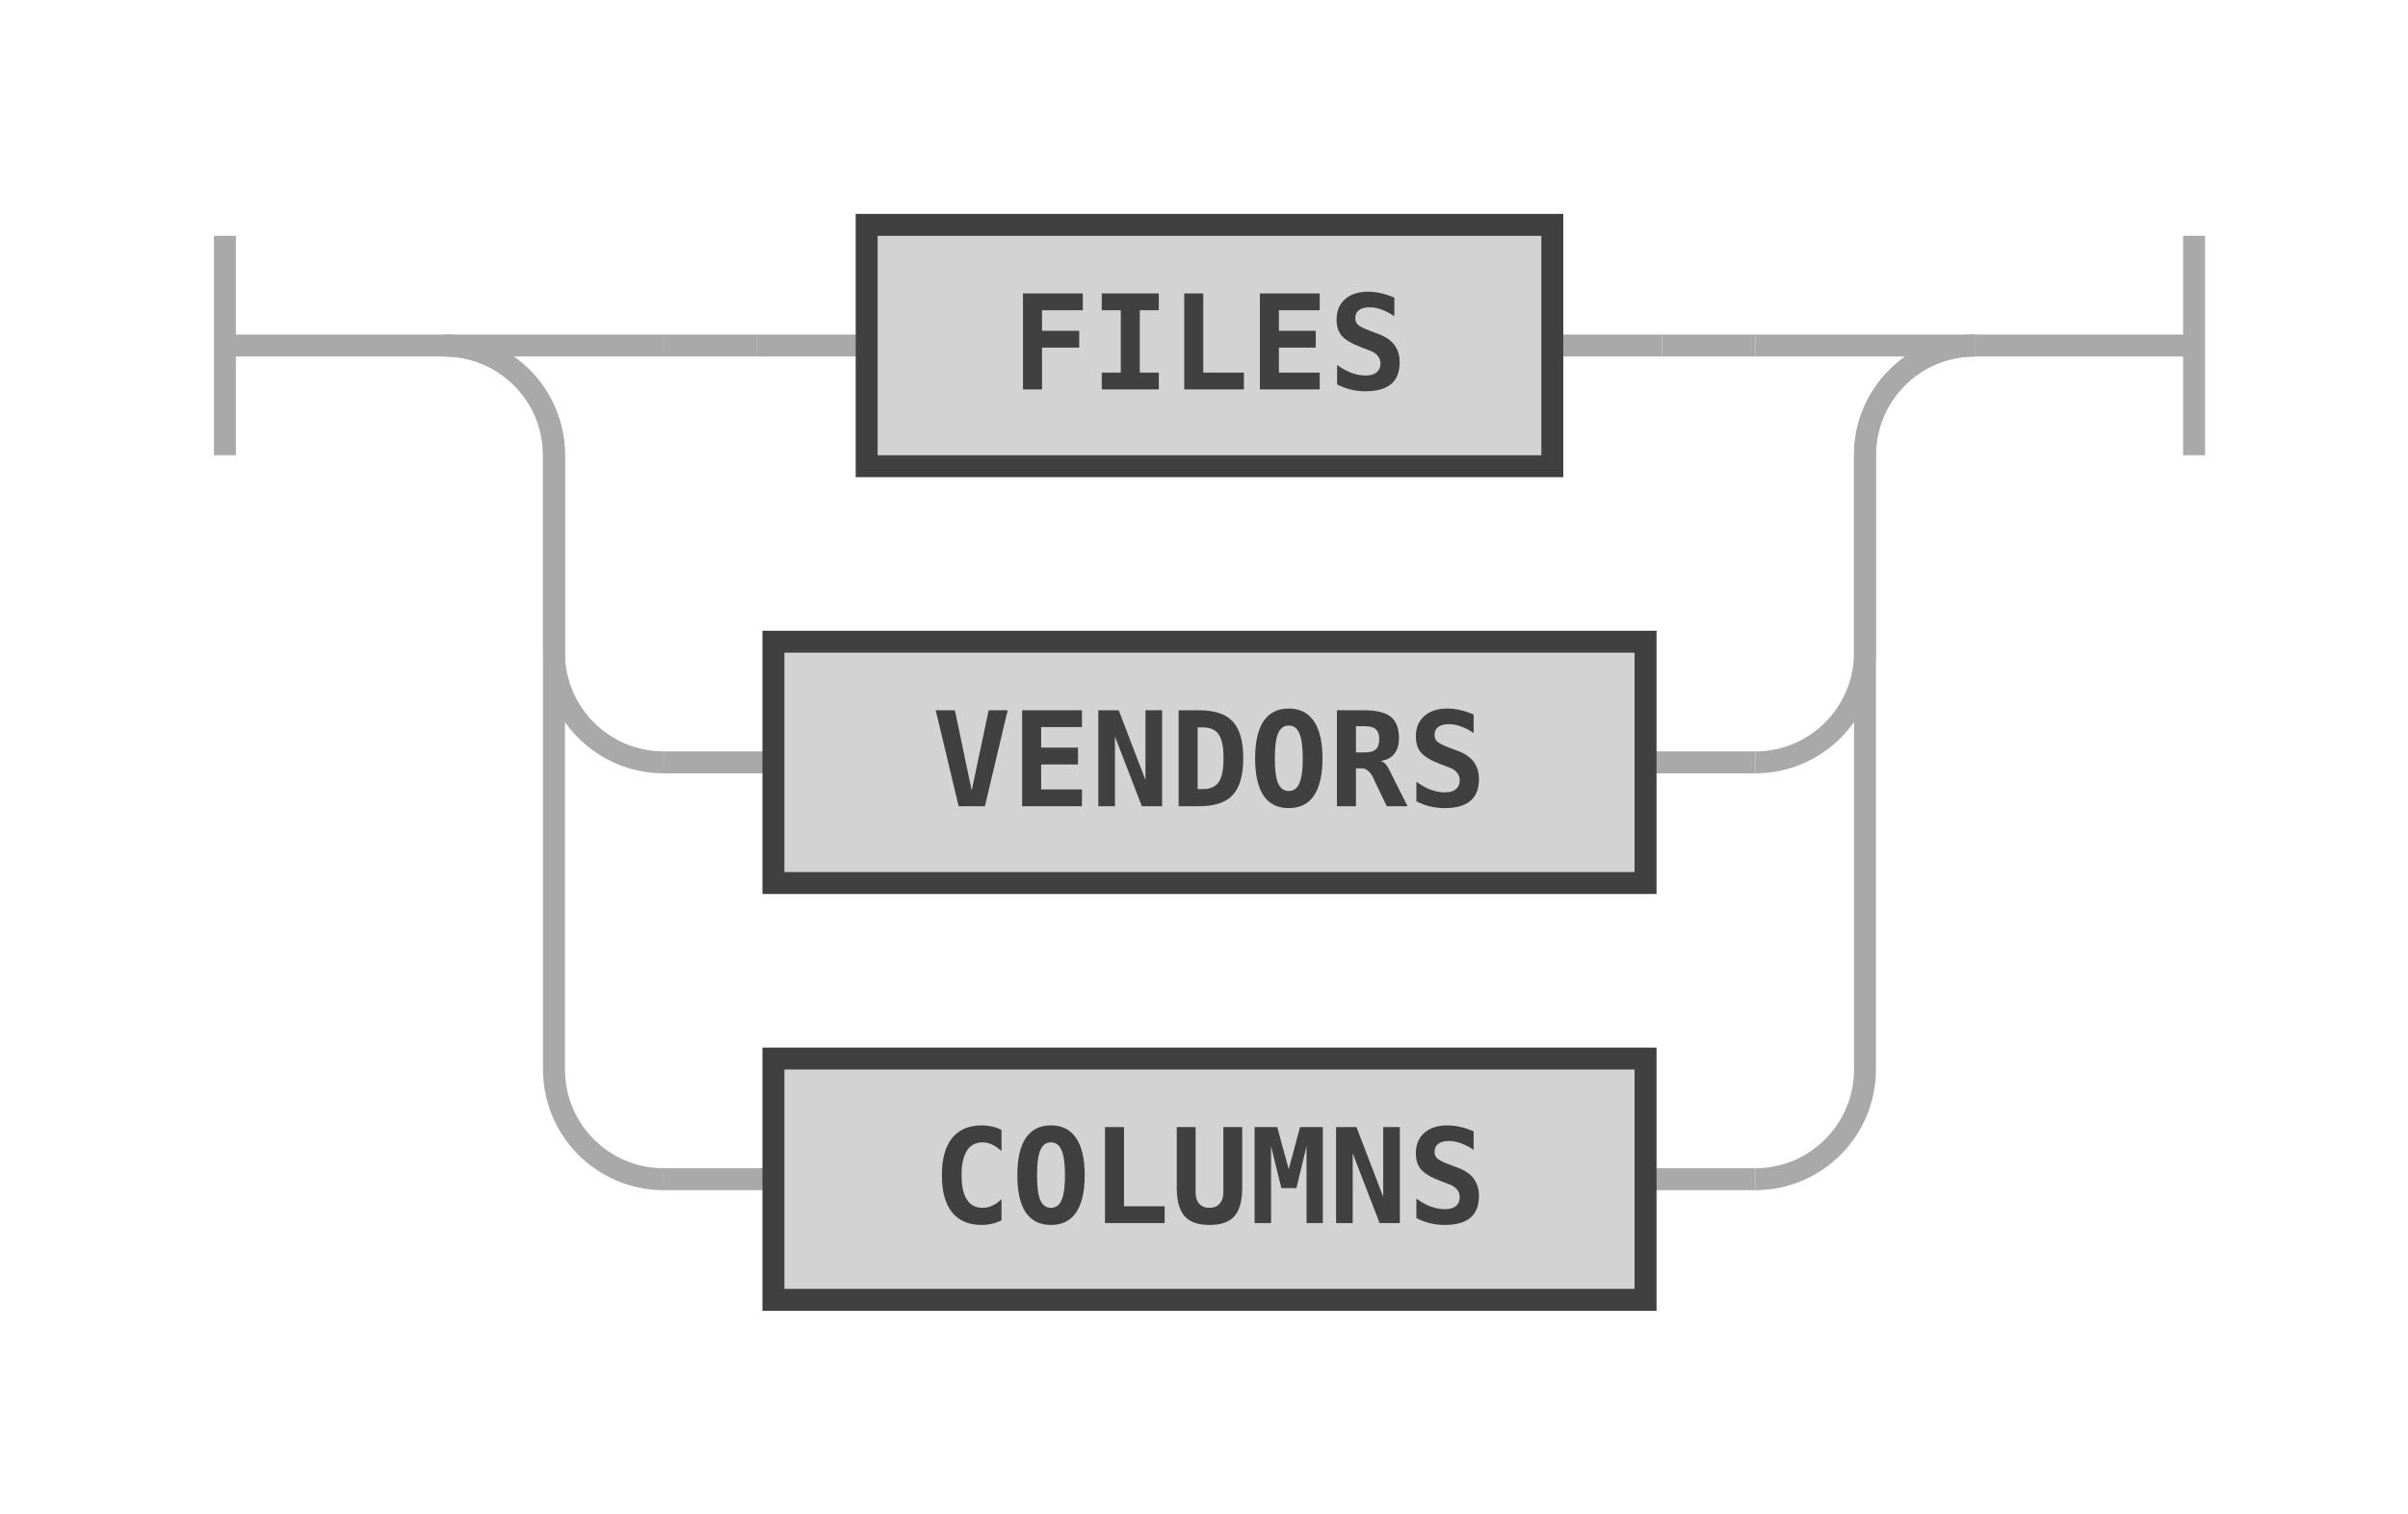
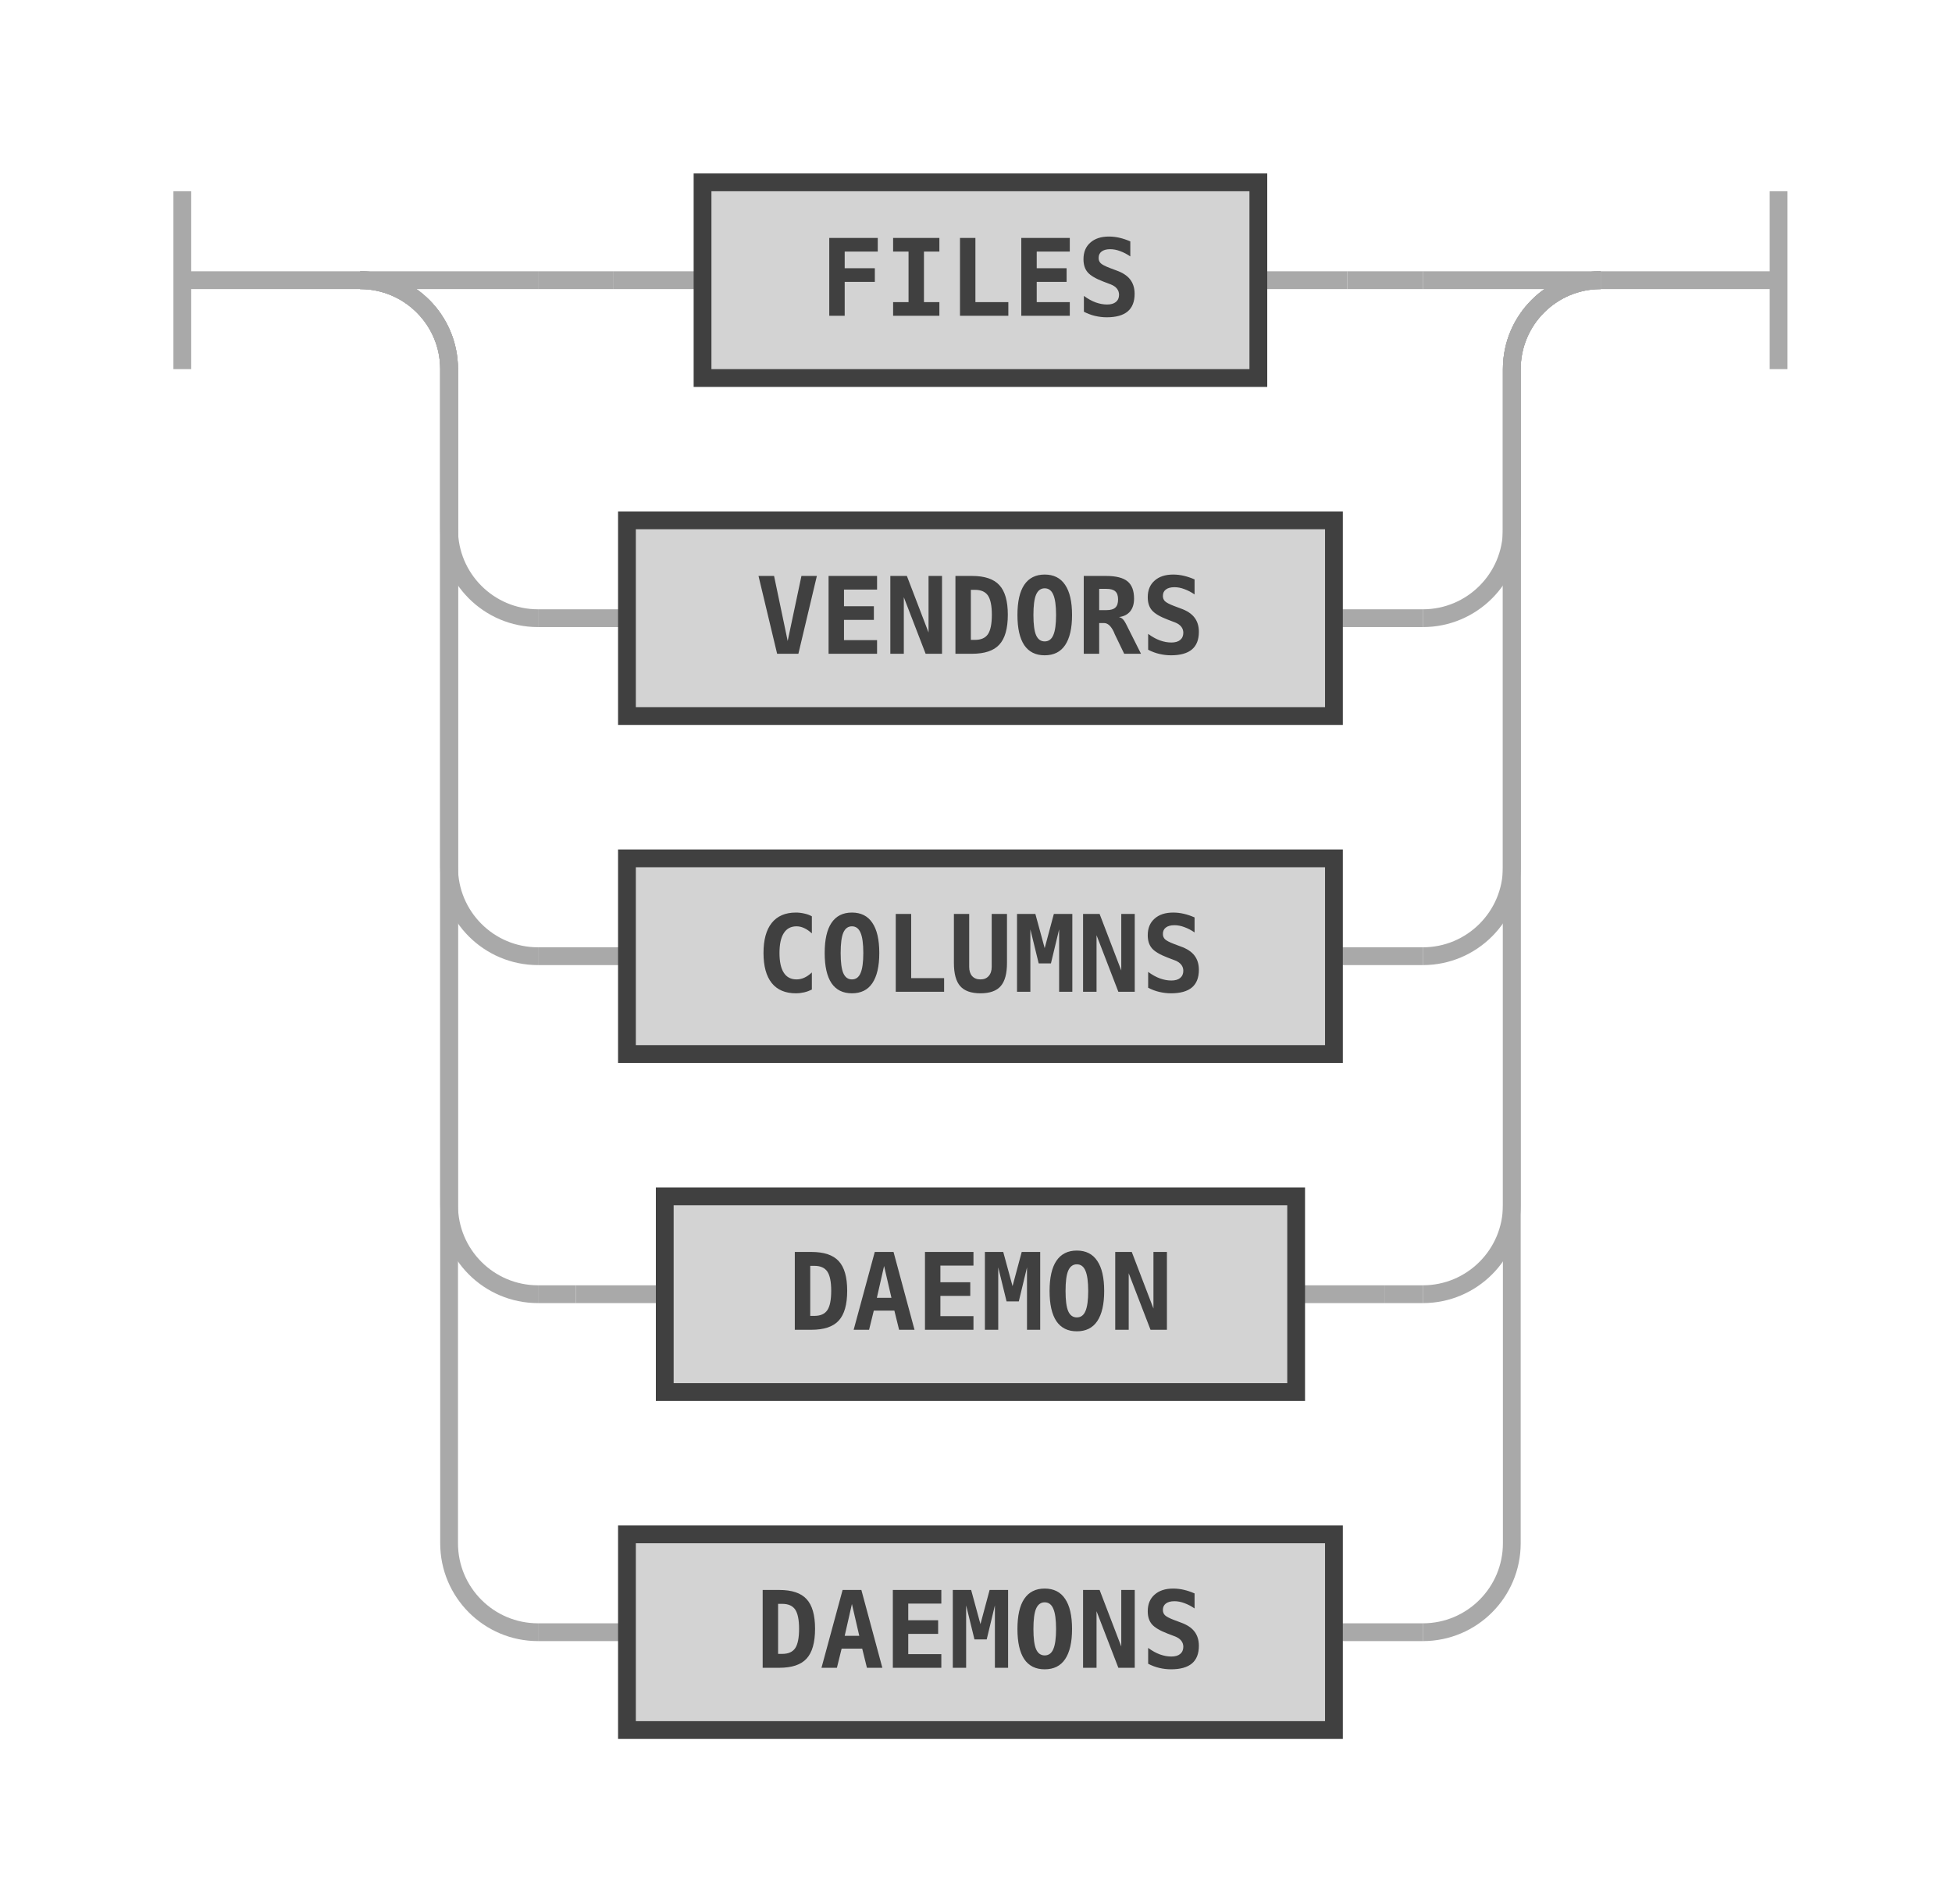
- <svg xmlns="http://www.w3.org/2000/svg" class="railroad-diagram" width="219.5" height="138" viewBox="0 0 219.5 138" id="identifierKeyword">
+ <svg xmlns="http://www.w3.org/2000/svg" class="railroad-diagram" width="219.5" height="214" viewBox="0 0 219.5 214" id="identifierKeyword">
  <g transform="translate(.5 .5)">
    <g>
      <path d="M20 21v20m0 -10h20" />
    </g>
    <g>
      <path d="M40 31h0" />
      <path d="M179.5 31h0" />
      <path d="M40 31h20" />
      <g>
        <path d="M60 31h8.5" />
        <g>
          <path d="M68.5 31h10" />
          <path d="M141 31h10" />
          <g class="terminal ">
            <path d="M78.5 31h0" />
            <path d="M141 31h0" />
            <rect x="78.5" y="20" width="62.5" height="22" />
            <text x="109.75" y="35">FILES</text>
          </g>
        </g>
        <path d="M151 31h8.5" />
      </g>
      <path d="M159.5 31h20" />
      <path d="M40 31a10 10 0 0 1 10 10v18a10 10 0 0 0 10 10" />
      <g>
        <path d="M60 69h0" />
        <g>
          <path d="M60 69h10" />
          <path d="M149.5 69h10" />
          <g class="terminal ">
            <path d="M70 69h0" />
            <path d="M149.5 69h0" />
            <rect x="70" y="58" width="79.5" height="22" />
            <text x="109.75" y="73">VENDORS</text>
          </g>
        </g>
        <path d="M159.5 69h0" />
      </g>
      <path d="M159.5 69a10 10 0 0 0 10 -10v-18a10 10 0 0 1 10 -10" />
      <path d="M40 31a10 10 0 0 1 10 10v56a10 10 0 0 0 10 10" />
      <g>
        <path d="M60 107h0" />
        <g>
          <path d="M60 107h10" />
          <path d="M149.5 107h10" />
          <g class="terminal ">
            <path d="M70 107h0" />
            <path d="M149.5 107h0" />
            <rect x="70" y="96" width="79.5" height="22" />
            <text x="109.75" y="111">COLUMNS</text>
          </g>
        </g>
        <path d="M159.5 107h0" />
      </g>
      <path d="M159.5 107a10 10 0 0 0 10 -10v-56a10 10 0 0 1 10 -10" />
+       <path d="M40 31a10 10 0 0 1 10 10v94a10 10 0 0 0 10 10" />
+       <g>
+         <path d="M60 145h4.25" />
+         <g>
+           <path d="M64.25 145h10" />
+           <path d="M145.25 145h10" />
+           <g class="terminal ">
+             <path d="M74.25 145h0" />
+             <path d="M145.25 145h0" />
+             <rect x="74.25" y="134" width="71" height="22" />
+             <text x="109.75" y="149">DAEMON</text>
+           </g>
+         </g>
+         <path d="M155.25 145h4.25" />
+       </g>
+       <path d="M159.5 145a10 10 0 0 0 10 -10v-94a10 10 0 0 1 10 -10" />
+       <path d="M40 31a10 10 0 0 1 10 10v132a10 10 0 0 0 10 10" />
+       <g>
+         <path d="M60 183h0" />
+         <g>
+           <path d="M60 183h10" />
+           <path d="M149.5 183h10" />
+           <g class="terminal ">
+             <path d="M70 183h0" />
+             <path d="M149.5 183h0" />
+             <rect x="70" y="172" width="79.5" height="22" />
+             <text x="109.75" y="187">DAEMONS</text>
+           </g>
+         </g>
+         <path d="M159.5 183h0" />
+       </g>
+       <path d="M159.5 183a10 10 0 0 0 10 -10v-132a10 10 0 0 1 10 -10" />
    </g>
    <path d="M 179.5 31 h 20 m 0 -10 v 20" />
  </g>
  <defs>
    <style type="text/css">
svg.railroad-diagram path { stroke-width: 2; stroke: darkgray; fill: rgba(0, 0, 0, 0); }svg.railroad-diagram text { font: bold 12px Hack, "Source Code Pro", monospace; text-anchor: middle; fill: #404040; }svg.railroad-diagram text.comment { font: italic 10px Hack, "Source Code Pro", monospace; fill: #404040; }svg.railroad-diagram g.terminal rect { stroke-width: 2; stroke: #404040; fill: rgba(200, 200, 200, 0.8); }svg.railroad-diagram g.non-terminal rect { stroke-width: 2; stroke: #404040; fill: rgba(255, 255, 255, 1); }svg.railroad-diagram text.diagram-text { font-size: 12px Hack, "Source Code Pro", monospace; fill: red; }svg.railroad-diagram path.diagram-text { stroke-width: 1; stroke: red; fill: red; cursor: help; }
 
</style>
  </defs>
</svg>
